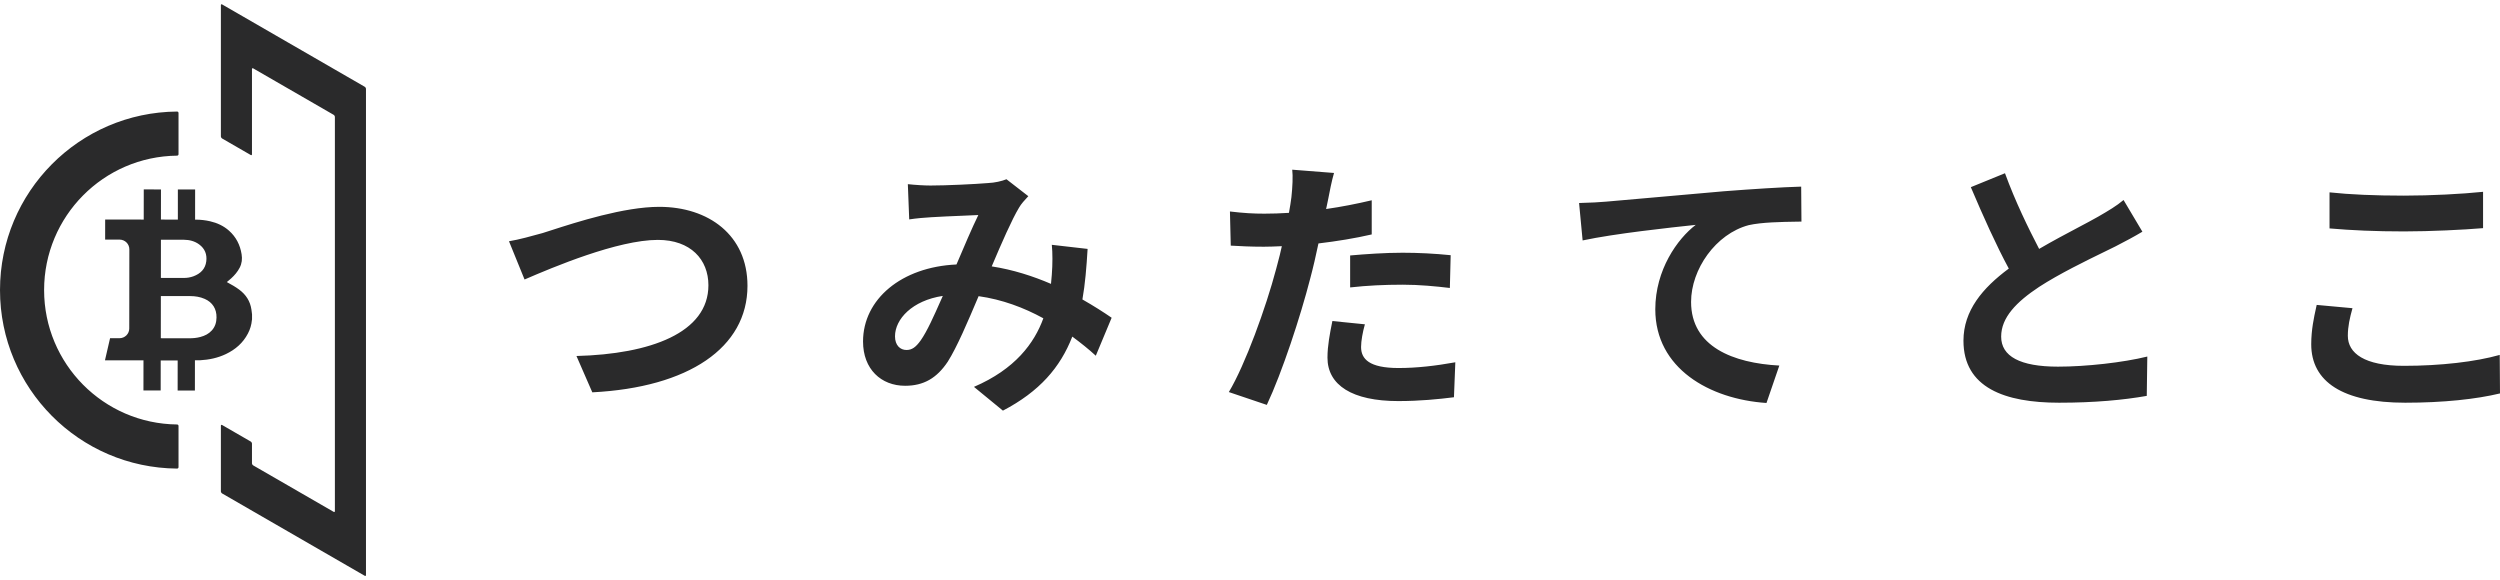
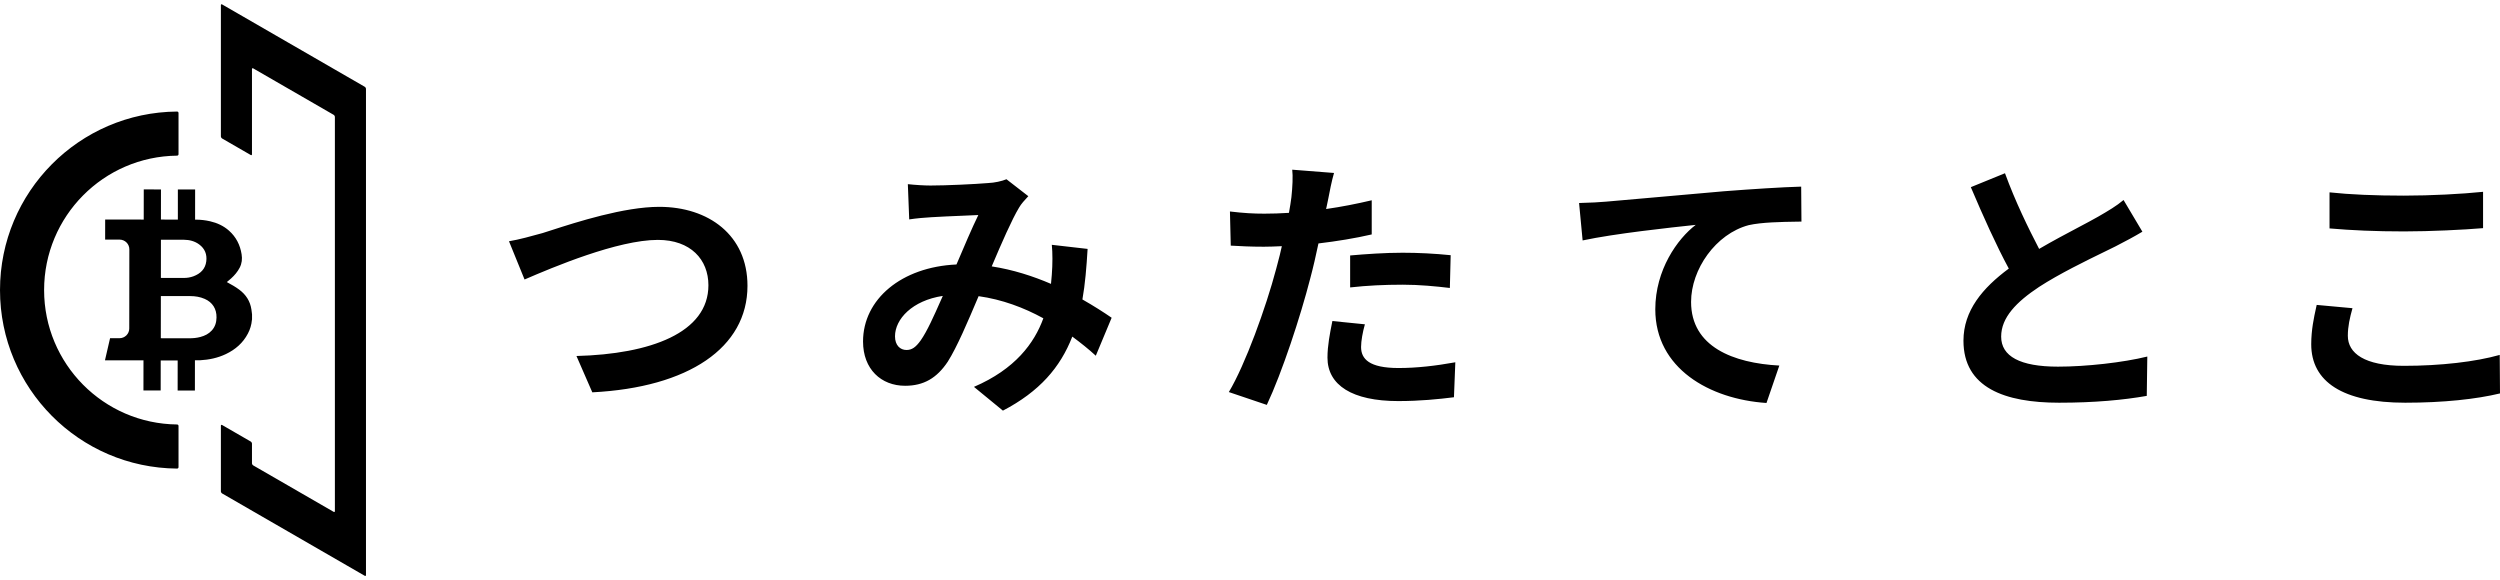
- <svg xmlns="http://www.w3.org/2000/svg" id="a" width="220px" height="51px" viewBox="0 0 2480 568" class="theme-icon">
-   <style>
-         .theme-icon path {
-             fill: #2A2A2B;
-         }
-     </style>
+ <svg xmlns="http://www.w3.org/2000/svg" width="220px" height="51px" viewBox="0 0 2480 568">
  <path fill-rule="evenodd" clip-rule="evenodd" d="M219.115 1.654C219.115 0.871 219.665 0.554 220.343 0.945L361.821 82.627C362.5 83.019 363.049 83.971 363.049 84.754V567.021C363.049 567.804 362.5 568.121 361.821 567.73L220.343 486.047C219.665 485.656 219.115 484.704 219.115 483.921V418.871C219.115 418.088 219.665 417.771 220.343 418.162L248.731 434.552C249.409 434.943 249.958 435.895 249.958 436.678V456.097C249.958 456.88 250.508 457.832 251.186 458.223L330.978 504.291C331.657 504.683 332.206 504.365 332.206 503.582V112.578C332.206 111.795 331.657 110.843 330.978 110.451L251.186 64.383C250.508 63.992 249.958 64.309 249.958 65.092V149.61C249.958 150.393 249.409 150.711 248.731 150.319L220.343 133.93C219.665 133.538 219.115 132.586 219.115 131.803V1.654ZM43.753 284.291C43.753 357.459 102.684 416.862 175.672 417.626C176.455 417.634 177.096 418.268 177.096 419.051V459.969C177.096 460.752 176.454 461.387 175.671 461.381C78.52 460.615 0 381.623 0 284.291C0 186.959 78.52 107.966 175.671 107.2C176.454 107.194 177.096 107.83 177.096 108.613V149.53C177.096 150.313 176.455 150.947 175.672 150.955C102.684 151.719 43.753 211.123 43.753 284.291ZM237.276 283.842C243.984 288.825 248.201 295.32 249.414 303.624C249.568 304.631 249.688 305.649 249.808 306.67L249.809 306.675C249.876 307.246 249.943 307.819 250.017 308.391V313.448C249.956 313.649 249.913 313.855 249.886 314.063C249.47 318.749 248.115 323.305 245.901 327.464C241.049 336.774 233.496 343.282 224.092 347.777C215.994 351.634 207.385 353.449 198.473 353.925C197.369 353.983 196.264 353.964 195.13 353.945C194.552 353.935 193.966 353.925 193.369 353.925L193.337 383.946L176.22 383.927L176.252 354.132L159.422 354.113L159.389 383.923L142.298 383.904L142.334 354.025L104.18 353.98C104.171 353.899 104.171 353.818 104.18 353.737C105.81 346.722 109.186 332.046 109.186 332.046H118.528C121.097 332.048 123.56 331.037 125.378 329.237C127.195 327.436 128.218 324.993 128.22 322.445L128.312 243.873C128.315 242.611 128.068 241.36 127.584 240.193C127.1 239.025 126.389 237.963 125.492 237.068C124.595 236.174 123.529 235.463 122.355 234.977C121.18 234.491 119.921 234.239 118.649 234.236H104.301L104.323 214.309L142.572 214.36C142.572 214.36 142.608 184.776 142.608 184.453L159.683 184.472L159.667 197.973C159.657 205.84 159.647 214.244 159.647 214.351L176.435 214.37V184.488L193.565 184.508C193.578 184.851 193.532 214.432 193.532 214.432H194.367C199.098 214.454 203.812 214.997 208.422 216.05C215.427 217.684 221.783 220.57 227.167 225.369C234.217 231.622 238.202 239.543 239.673 248.773C240.429 253.423 239.966 257.902 237.746 262.134C235.616 266.199 232.707 269.632 229.329 272.694C228.387 273.557 227.406 274.367 226.413 275.187L226.41 275.19C225.945 275.574 225.478 275.959 225.011 276.354C225.14 276.425 225.266 276.497 225.392 276.569L225.396 276.571C225.52 276.643 225.644 276.714 225.771 276.784C229.753 278.913 233.656 281.143 237.276 283.842ZM160.036 234.357H160.036C159.911 234.364 159.78 234.372 159.637 234.372L159.595 272.195C159.805 272.221 160.016 272.236 160.227 272.237L182.233 272.263C185.537 272.308 188.82 271.751 191.921 270.619C198.907 267.975 203.697 263.387 204.64 255.714C205.471 248.915 203.26 243.22 197.645 239.064C193.151 235.735 187.979 234.434 182.458 234.382C176.735 234.332 171.002 234.336 165.273 234.34C163.637 234.342 162.002 234.343 160.368 234.343C160.259 234.343 160.15 234.35 160.036 234.357ZM198.835 330.807C203.175 329.635 207.085 327.726 210.125 324.335C213.425 320.688 214.729 316.309 214.785 311.478C214.922 302.944 210.816 296.437 203.045 293.032C198.46 291.016 193.634 290.282 188.677 290.262C179.22 290.217 169.733 290.217 160.276 290.217C160.162 290.217 160.049 290.227 159.934 290.237C159.816 290.248 159.696 290.259 159.572 290.259L159.523 332.046C159.826 332.075 160.084 332.075 160.345 332.075C165.161 332.089 169.975 332.095 174.788 332.1L174.857 332.1H174.857C179.111 332.105 183.364 332.11 187.62 332.121C191.416 332.127 195.153 331.803 198.835 330.807ZM1353.97 318.259L1321.72 315.007L1321.46 316.31L1321.46 316.312L1321.46 316.313L1321.46 316.315C1319.34 326.884 1316.85 339.353 1316.85 351.322C1316.85 378.693 1341.51 394.412 1387.04 394.412C1408.72 394.412 1427.14 392.515 1442.32 390.618L1443.68 355.929C1424.16 359.452 1405.46 361.62 1387.31 361.62C1358.31 361.62 1350.18 352.677 1350.18 340.753C1350.18 334.791 1351.81 325.847 1353.97 318.259ZM1323.35 168.122L1281.89 164.87C1282.7 171.103 1282.16 182.214 1281.07 192.242C1280.53 196.578 1279.72 201.727 1278.63 207.689C1270.23 208.231 1262.1 208.502 1254.24 208.502C1243.13 208.502 1233.92 207.96 1220.1 206.334L1220.91 240.21C1230.39 240.752 1240.69 241.294 1253.7 241.294C1259.14 241.294 1264.83 241.046 1270.77 240.787L1271.59 240.752C1270.36 246.684 1268.82 252.462 1267.33 258.085L1267.33 258.088L1267.33 258.091L1267.33 258.098C1266.84 259.92 1266.36 261.726 1265.9 263.516C1255.87 301.457 1235.27 358.368 1219.01 385.469L1256.68 398.206C1271.86 365.956 1290.02 310.671 1299.77 272.73C1302.75 261.619 1305.46 249.695 1307.9 238.042C1326.06 235.874 1344.49 232.893 1360.75 229.098V195.223C1345.84 198.746 1330.67 201.727 1315.49 203.895C1315.72 202.835 1315.94 201.796 1316.17 200.783C1316.74 198.174 1317.27 195.745 1317.66 193.597C1318.74 187.635 1321.18 175.439 1323.35 168.122ZM1339.34 249.966V281.673C1356.41 279.776 1373.21 278.963 1391.64 278.963C1408.17 278.963 1424.71 280.589 1438.26 282.216L1439.07 249.695C1423.08 248.069 1406.82 247.256 1391.37 247.256C1374.03 247.256 1354.52 248.611 1339.34 249.966ZM901.936 214.193L900.581 179.233C907.898 180.046 917.112 180.588 923.075 180.588C938.522 180.588 967.248 179.233 979.986 178.149C986.761 177.878 993.807 176.252 998.414 174.355L1020.09 191.158C1016.3 195.223 1013.05 198.746 1010.88 202.54C1003.83 214.193 993.536 237.771 983.78 260.806C1004.92 264.058 1024.97 270.562 1042.59 278.15C1042.86 274.915 1043.13 271.947 1043.4 268.981L1043.4 268.979L1043.4 268.936C1044.21 258.367 1044.21 247.527 1043.4 239.397L1078.9 243.462C1077.82 261.619 1076.46 278.421 1073.75 293.598C1085.14 300.102 1094.89 306.335 1102.75 311.755L1087.03 349.425C1079.99 342.921 1072.13 336.688 1063.73 330.454C1051.8 361.078 1031.21 384.927 994.891 403.897L966.164 380.32C1007.09 362.704 1026.06 336.959 1035 312.297C1015.76 301.728 994.078 293.598 970.771 290.346L969.94 292.311L969.939 292.312L969.938 292.314C960.371 314.908 949.364 340.904 940.148 355.387C929.308 371.647 916.299 379.236 897.871 379.236C874.023 379.236 856.136 362.704 856.136 335.333C856.136 293.327 894.348 261.348 948.82 258.909C956.408 241.023 964.267 222.594 970.5 209.857C966.645 210.05 961.214 210.277 955.254 210.526L955.252 210.526C944.453 210.977 931.92 211.501 923.888 212.025C918.467 212.296 908.982 213.109 901.936 214.193ZM935.27 290.075C904.917 294.682 887.844 313.11 887.844 330.184C887.844 339.127 892.993 343.734 899.226 343.734C904.646 343.734 908.44 341.024 913.318 334.249C919.753 325.092 926.413 310.06 933.299 294.518L933.3 294.517L933.3 294.516C933.954 293.039 934.611 291.557 935.27 290.075ZM520.36 273.814L504.913 235.874C514.695 234.287 527.83 230.638 537.524 227.944L538.247 227.743C540.685 226.983 543.594 226.045 546.893 224.982L546.895 224.981C571.824 216.944 619.024 201.727 653.966 201.727C703.018 201.727 741.501 229.911 741.501 280.047C741.501 341.566 682.964 380.862 587.57 385.74L571.851 349.696C645.294 347.799 702.747 326.66 702.747 279.505C702.747 254.031 685.132 234.519 652.611 234.519C612.773 234.519 548.545 261.619 520.36 273.814ZM1569.96 235.061L1566.44 197.933C1577.28 197.662 1587.85 197.12 1593.27 196.578C1605.43 195.552 1624.08 193.894 1646.48 191.901L1646.48 191.901C1665.53 190.207 1687.29 188.272 1710.07 186.28C1737.99 184.112 1767.8 182.214 1786.77 181.672L1787.04 216.361C1785.48 216.39 1783.81 216.416 1782.07 216.443C1767.53 216.669 1747.56 216.98 1734.74 219.884C1701.94 228.556 1677.55 263.787 1677.55 296.037C1677.55 340.482 1719.29 356.742 1765.09 359.181L1752.35 396.309C1695.71 392.515 1642.05 361.891 1642.05 303.354C1642.05 264.329 1664 233.435 1682.16 219.613C1656.69 222.323 1601.4 228.285 1569.96 235.061ZM1988.94 168.393L1955.06 182.214C1967.26 210.941 1980.27 239.939 1992.73 262.974C1966.72 282.216 1947.75 304.709 1947.75 334.52C1947.75 381.133 1988.67 396.038 2042.6 396.038C2077.83 396.038 2106.56 393.328 2129.59 389.263L2130.13 350.238C2106.01 356.2 2069.43 360.265 2041.51 360.265C2003.84 360.265 1985.15 349.967 1985.15 330.454C1985.15 311.484 2000.32 296.037 2022.81 281.132C2042.83 268.152 2069.1 255.351 2087.27 246.498L2087.29 246.49C2091.5 244.44 2095.27 242.602 2098.43 241.023C2108.45 235.874 2117.12 231.266 2125.25 226.388L2106.56 194.952C2099.51 200.914 2091.65 205.521 2081.35 211.483C2076.2 214.442 2069.28 218.109 2061.39 222.288C2049.77 228.445 2036.05 235.713 2022.81 243.462C2011.97 222.594 1999.24 196.578 1988.94 168.393ZM2310.89 223.136V187.364C2330.95 189.532 2356.15 190.616 2384.61 190.616C2411.44 190.616 2442.33 188.99 2463.2 186.822V222.865C2444.23 224.491 2410.62 226.117 2384.88 226.117C2356.42 226.117 2332.84 225.033 2310.89 223.136ZM2298.16 299.018L2333.66 302.27C2330.95 312.026 2329.05 320.427 2329.05 329.641C2329.05 346.986 2345.58 359.452 2384.61 359.452C2421.19 359.452 2455.88 355.387 2479.73 348.612L2480 386.824C2456.42 392.515 2423.9 396.038 2385.96 396.038C2323.9 396.038 2292.74 375.17 2292.74 338.043C2292.74 323.723 2295.44 311.427 2297.56 301.771C2297.69 301.146 2297.83 300.532 2297.96 299.93L2298.16 299.018Z" />
</svg>
